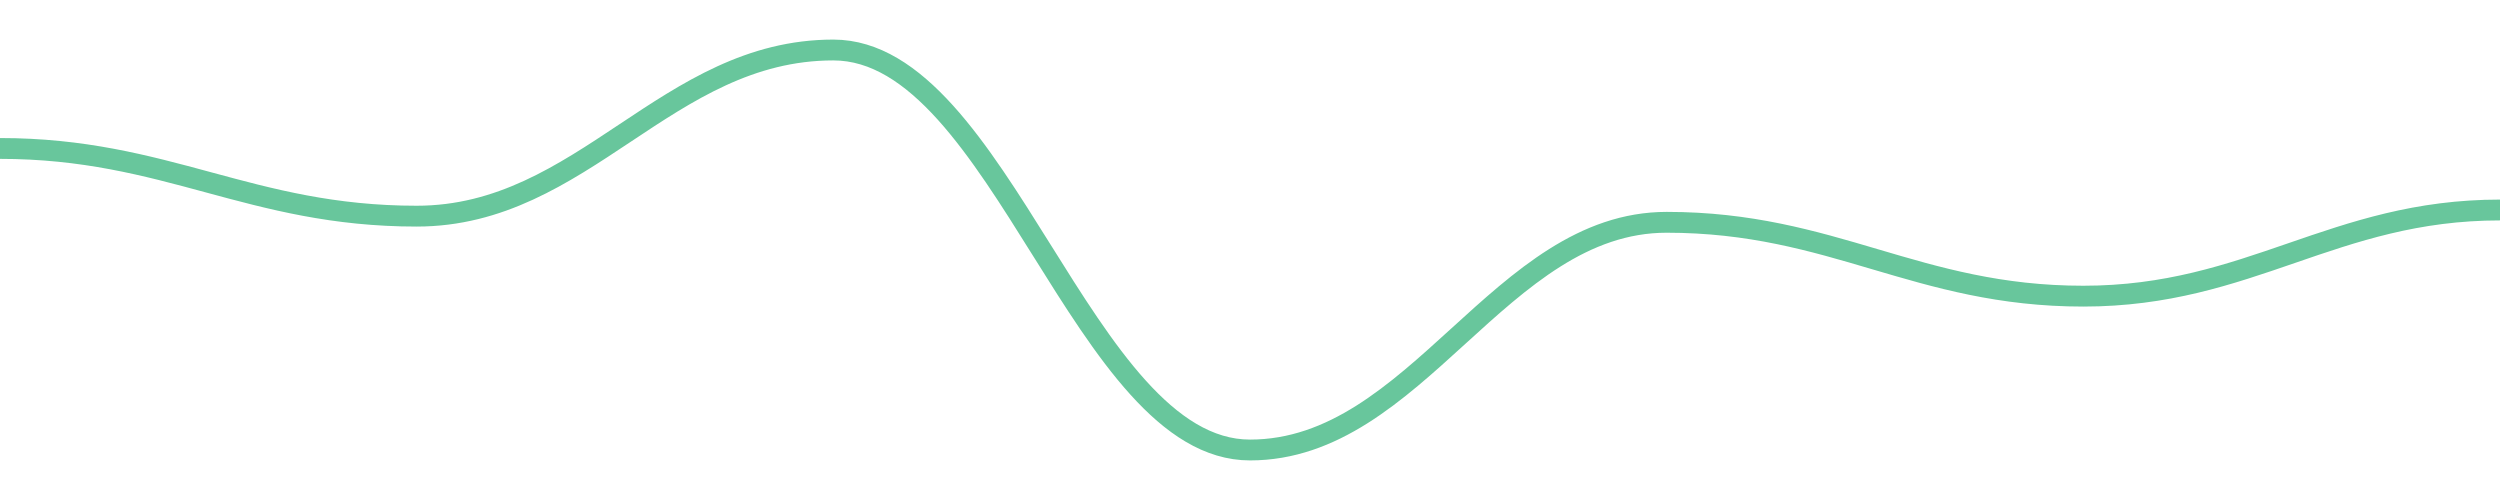
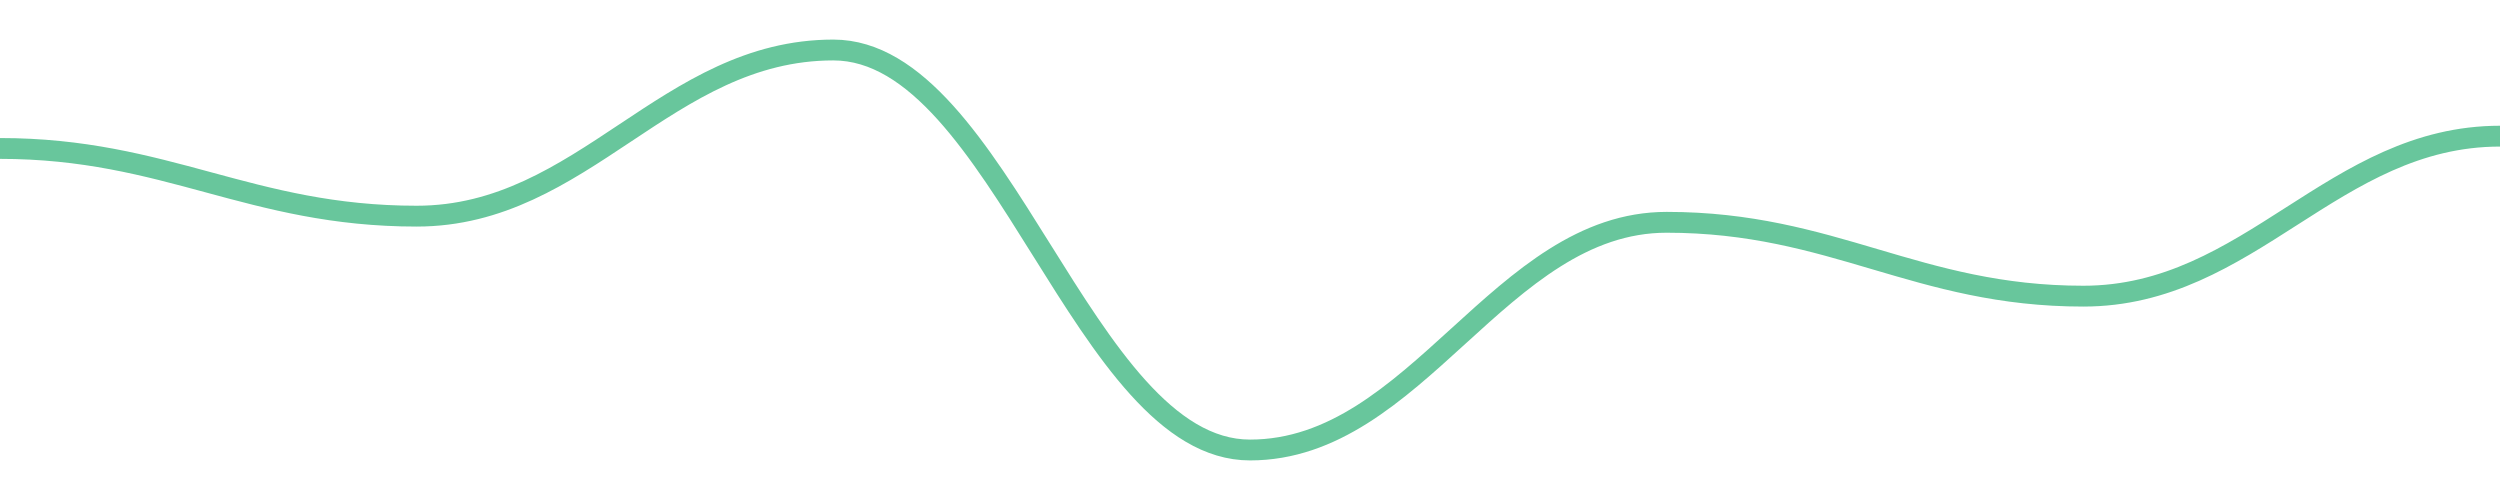
<svg width="180" height="36">
-   <path d="M 0.0,10.689 C 12.0,10.689 18.0,15.563 30.0,15.563 C 42.0,15.563 48.0,3.6 60.0,3.6 C 72.0,3.6 78.0,32.4 90.0,32.4 C 102.0,32.4 108.0,16.006 120.0,16.006 C 132.0,16.006 138.0,21.323 150.0,21.323 C 162.0,21.323 168.0,15.12 180.0,15.12 " fill="none" stroke="#42b883" stroke-width="1.5" opacity="0.8" />
+   <path d="M 0.0,10.689 C 12.0,10.689 18.0,15.563 30.0,15.563 C 42.0,15.563 48.0,3.6 60.0,3.6 C 72.0,3.6 78.0,32.4 90.0,32.4 C 102.0,32.4 108.0,16.006 120.0,16.006 C 132.0,16.006 138.0,21.323 150.0,21.323 C 162.0,21.323 168.0,9.803 180.0,9.803 " fill="none" stroke="#42b883" stroke-width="1.5" opacity="0.8" />
</svg>
